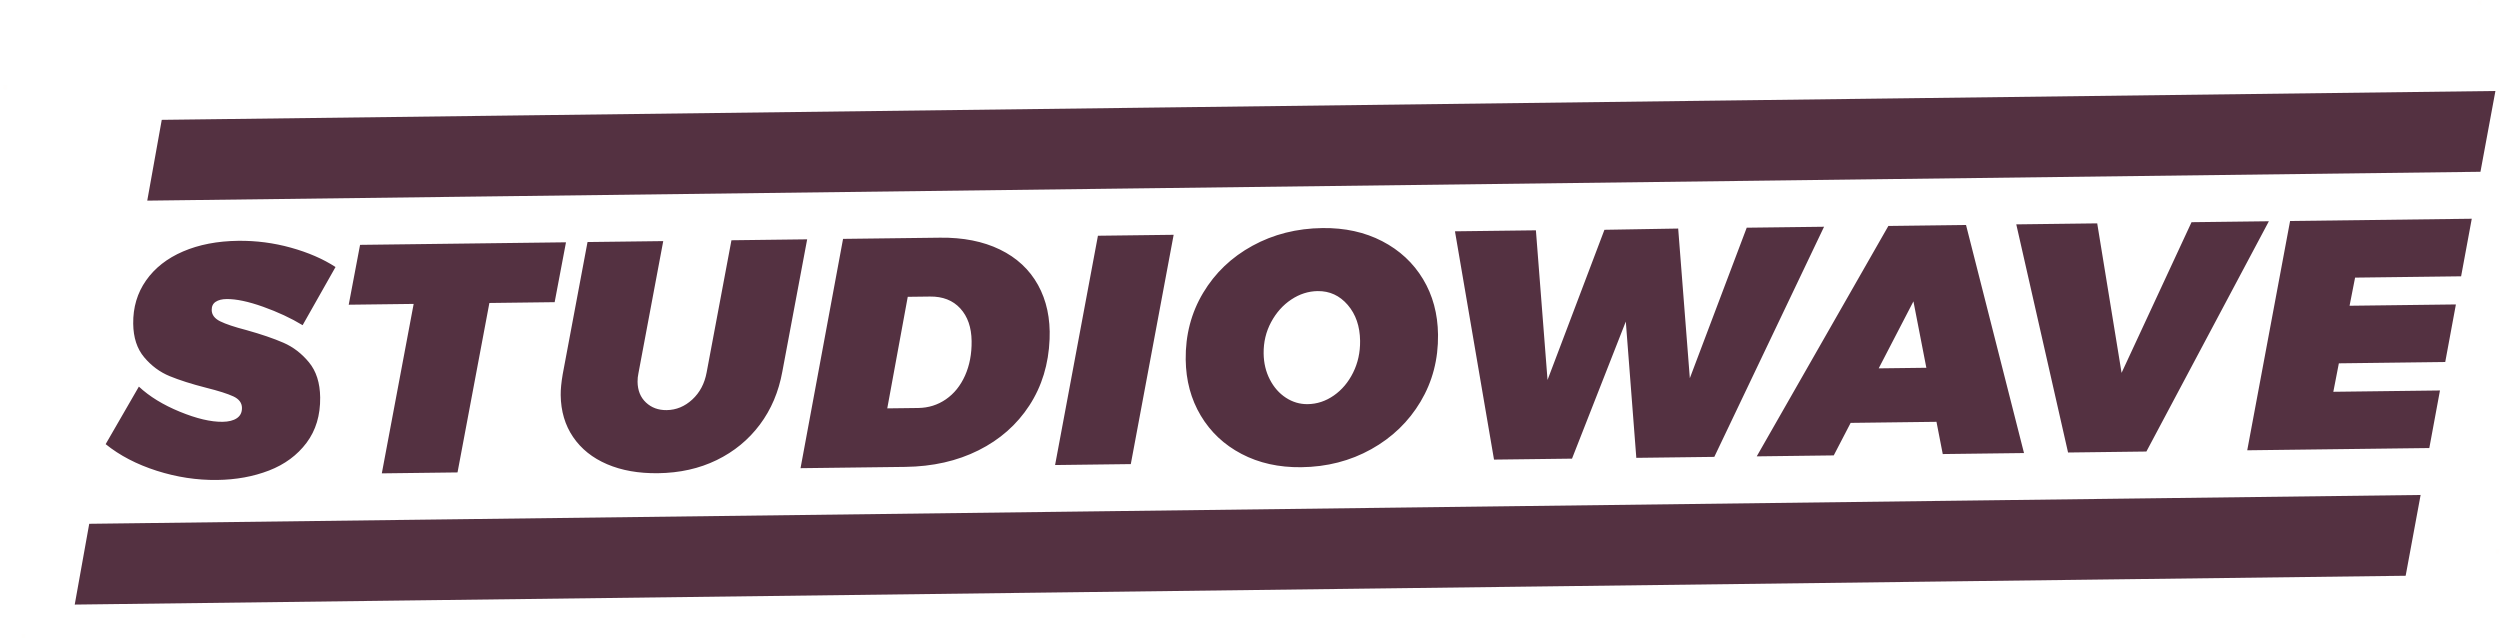
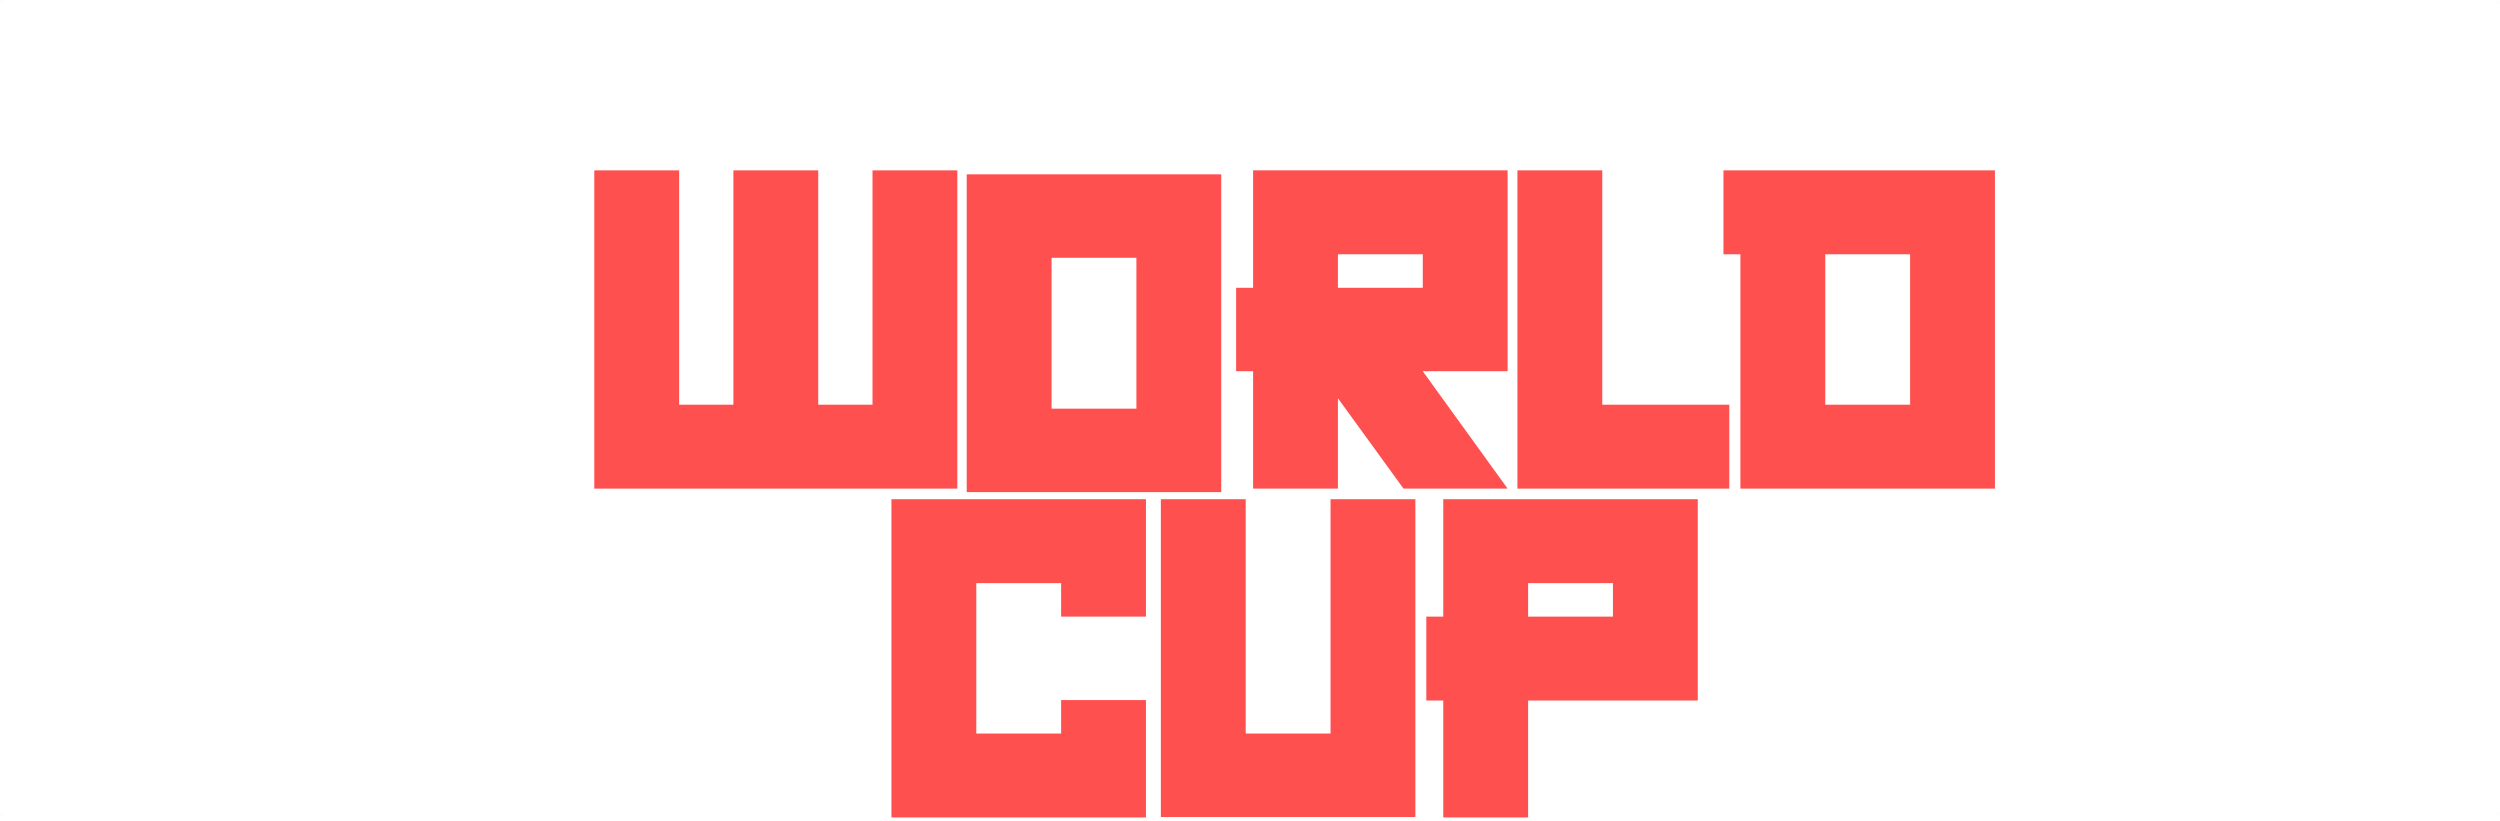
- <svg xmlns="http://www.w3.org/2000/svg" width="601px" height="154px" viewBox="0 0 601 154" version="1.1">
+ <svg xmlns="http://www.w3.org/2000/svg" width="631px" height="207px" viewBox="0 0 631 207" version="1.1">
  <defs />
  <g id="Welcome" stroke="none" stroke-width="1" fill="none" fill-rule="evenodd">
-     <g id="04-copy-3" transform="translate(-405, -134)">
-       <g id="Logo" transform="translate(706.81, 210.7286) rotate(-1) translate(-706.81, -210.7286) translate(400.81, 136.2286)">
-         <g id="Black" transform="translate(6, 3)">
-           <path d="M50.151,62.961 C49.494,63.374 49.164,64.028 49.16,64.916 C49.153,66.066 49.815,66.987 51.147,67.672 C52.476,68.361 54.577,69.103 57.452,69.903 C61.002,70.964 63.94,72.026 66.261,73.086 C68.586,74.142 70.604,75.746 72.318,77.901 C74.033,80.053 74.884,82.885 74.866,86.384 C74.843,90.674 73.687,94.292 71.398,97.236 C69.106,100.179 66.06,102.345 62.261,103.74 C58.462,105.13 54.286,105.817 49.737,105.792 C44.87,105.769 40.053,104.945 35.272,103.328 C30.496,101.708 26.438,99.505 23.106,96.716 L31.334,83.025 C33.833,85.445 37.081,87.515 41.072,89.235 C45.067,90.955 48.474,91.824 51.298,91.838 C52.76,91.846 53.913,91.574 54.756,91.029 C55.595,90.486 56.018,89.663 56.023,88.565 C56.03,87.361 55.353,86.431 53.997,85.771 C52.64,85.112 50.474,84.379 47.494,83.58 C43.996,82.619 41.085,81.636 38.763,80.631 C36.44,79.627 34.433,78.086 32.746,76.012 C31.053,73.937 30.217,71.227 30.235,67.881 C30.255,63.958 31.345,60.51 33.505,57.541 C35.664,54.572 38.671,52.299 42.523,50.724 C46.376,49.148 50.812,48.371 55.834,48.398 C60.124,48.42 64.331,49.043 68.457,50.266 C72.583,51.491 76.133,53.102 79.104,55.104 L70.951,68.949 C68.187,67.211 65.045,65.678 61.521,64.35 C57.996,63.027 55.084,62.36 52.782,62.348 C51.684,62.342 50.806,62.545 50.151,62.961 Z M85.094,49.881 L134.601,50.132 L131.625,64.473 L115.933,64.394 L107.565,104.988 L89.363,104.896 L97.729,64.3 L82.116,64.221 L85.094,49.881 Z M174.38,50.334 L192.584,50.426 L186.067,82.087 C185.102,86.947 183.221,91.176 180.431,94.769 C177.641,98.363 174.134,101.142 169.913,103.111 C165.693,105.076 160.966,106.045 155.736,106.019 C151.079,105.996 147.019,105.203 143.547,103.642 C140.076,102.083 137.394,99.858 135.501,96.972 C133.606,94.086 132.667,90.709 132.688,86.837 C132.695,85.478 132.886,83.807 133.262,81.82 L139.778,50.158 L157.982,50.25 L151.465,81.912 C151.306,82.591 151.225,83.272 151.221,83.95 C151.21,86.042 151.855,87.719 153.158,88.981 C154.457,90.244 156.101,90.879 158.09,90.89 C160.39,90.901 162.459,90.088 164.301,88.45 C166.139,86.811 167.325,84.66 167.863,81.994 L174.38,50.334 Z M238.859,53.681 C242.875,55.716 245.883,58.607 247.877,62.359 C249.87,66.106 250.725,70.467 250.437,75.432 C250.095,81.445 248.38,86.734 245.297,91.293 C242.215,95.855 238.078,99.376 232.886,101.861 C227.694,104.345 221.806,105.569 215.212,105.537 L190.029,105.409 L201.213,50.47 L224.516,50.59 C230.06,50.618 234.842,51.648 238.859,53.681 Z M229.959,83.84 C231.093,81.414 231.669,78.661 231.684,75.573 C231.702,72.277 230.839,69.646 229.098,67.676 C227.355,65.705 224.94,64.711 221.855,64.696 L216.52,64.669 L211.127,91.396 L218.579,91.434 C221.037,91.446 223.264,90.789 225.258,89.466 C227.252,88.141 228.821,86.266 229.959,83.84 Z M251.227,105.72 L262.489,50.784 L280.693,50.876 L269.43,105.812 L251.227,105.72 Z M330.792,53.287 C334.942,55.533 338.155,58.62 340.438,62.555 C342.717,66.486 343.846,70.965 343.82,75.985 C343.789,81.896 342.299,87.237 339.346,92.007 C336.39,96.777 332.369,100.521 327.283,103.243 C322.194,105.964 316.565,107.308 310.393,107.276 C305.005,107.248 300.238,106.098 296.09,103.828 C291.944,101.562 288.73,98.433 286.448,94.443 C284.164,90.458 283.04,85.956 283.066,80.935 C283.096,75.024 284.587,69.698 287.54,64.95 C290.493,60.207 294.514,56.503 299.603,53.835 C304.689,51.168 310.319,49.849 316.491,49.882 C321.879,49.908 326.646,51.043 330.792,53.287 Z M323.256,84.747 C324.445,82.45 325.048,79.918 325.062,77.146 C325.079,73.642 324.139,70.748 322.242,68.462 C320.342,66.178 317.957,65.027 315.081,65.012 C312.831,65.001 310.696,65.646 308.677,66.941 C306.655,68.241 305.012,70.022 303.745,72.291 C302.477,74.562 301.836,77.056 301.824,79.775 C301.812,82.077 302.271,84.17 303.205,86.058 C304.134,87.945 305.395,89.43 306.986,90.508 C308.577,91.588 310.312,92.134 312.194,92.144 C314.444,92.153 316.554,91.5 318.523,90.176 C320.491,88.851 322.069,87.043 323.256,84.747 Z M418.467,51.575 L437.061,51.67 L409.715,106.525 L390.964,106.43 L389.01,73.625 L375.505,106.352 L356.753,106.256 L348.324,51.218 L367.783,51.319 L369.952,87.337 L384.259,51.481 L401.99,51.491 L404.162,87.511 L418.467,51.575 Z M438.431,106.671 L419.913,106.578 L452.52,51.75 L471.192,51.843 L484.172,106.904 L464.636,106.805 L463.263,99.029 L442.628,98.925 L438.431,106.671 Z M458.231,69.979 L449.599,85.938 L461.055,85.996 L458.231,69.979 Z M513.593,107.053 L494.762,106.959 L483.273,51.905 L502.731,52.003 L507.96,88.038 L525.406,52.119 L544.001,52.215 L513.593,107.053 Z M537.838,107.177 L549.101,52.241 L592.779,52.463 L589.976,66.256 L564.486,66.126 L563.042,72.865 L588.605,72.995 L585.801,86.788 L560.225,86.659 L558.778,93.476 L584.416,93.607 L581.612,107.401 L537.838,107.177 Z M502.86,118.253 L579.327,118.642 L575.392,138 L499.017,137.612 L461.386,137.419 L364.848,136.928 L327.269,136.737 L246.594,136.327 L103.019,135.596 L15,135.149 L18.825,115.791 L107.028,116.239 L250.452,116.968 L331.153,117.379 L360.102,117.527 L473.913,118.106 L502.86,118.253 Z M122.205,38.806 L34.127,38.358 L37.952,19 L126.147,19.449 L269.118,20.176 L412.977,20.908 L458.592,21.14 L599,21.854 L595.066,41.212 L445.575,40.45 L418.331,40.313 L265.259,39.533 L122.205,38.806 Z" fill="#543141" />
-           <g id="hacky-corners" transform="translate(0.052357, 0.000457)" fill-opacity="0.01" fill="#FA8C63">
-             <rect id="Rectangle-3" x="0" y="10" width="1" height="1" />
-             <rect id="Rectangle-3" x="2" y="142" width="1" height="1" />
-             <rect id="Rectangle-3" x="597" y="132" width="1" height="1" />
-             <rect id="Rectangle-3" x="595" y="0" width="1" height="1" />
+     <g id="World-Cup-2018" transform="translate(-404, -100)">
+       <g id="logo" transform="translate(404, 100)">
+         <g id="worldcup">
+           <g transform="translate(150, 43)" fill="#FF5050">
+             <polygon id="Fill-4" points="139.24 163.329 75 163.329 75 83 139.24 83 139.24 112.634 117.828 112.634 117.828 104.183 96.416 104.183 96.416 142.146 117.828 142.146 117.828 133.699 139.24 133.699" />
+             <polygon id="Fill-6" points="207.24 163.212 143 163.212 143 83 164.416 83 164.416 142.147 185.828 142.147 185.828 83 207.24 83" />
+             <path d="M235.696,112.634 L257.108,112.634 L257.108,104.183 L235.696,104.183 L235.696,112.634 Z M278.52,133.813 L235.696,133.813 L235.696,163.33 L214.28,163.33 L214.28,133.813 L210,133.813 L210,112.634 L214.28,112.634 L214.28,83 L278.52,83 L278.52,133.813 Z" id="Fill-8" />
+             <polygon id="Fill-10" points="0 80.329 0 0 21.416 0 21.416 59.146 35.111 59.146 35.111 0 56.523 0 56.523 59.146 70.22 59.146 70.22 0 91.632 0 91.632 80.329" />
+             <path d="M115.416,60.146 L136.828,60.146 L136.828,22.065 L115.416,22.065 L115.416,60.146 Z M94,81.212 L158.24,81.212 L158.24,1 L94,1 L94,81.212 Z" id="Fill-11" />
+             <path d="M187.695,29.633 L209.108,29.633 L209.108,21.182 L187.695,21.182 L187.695,29.633 Z M230.521,50.699 L209.108,50.699 L230.521,80.329 L204.247,80.329 L187.695,57.526 L187.695,80.329 L166.28,80.329 L166.28,50.699 L162,50.699 L162,29.634 L166.28,29.634 L166.28,0 L230.521,0 L230.521,50.699 Z" id="Fill-12" />
+             <polygon id="Fill-13" points="286.476 80.329 233 80.329 233 0 254.416 0 254.416 59.146 286.476 59.146" />
+             <path d="M310.695,59.146 L332.108,59.146 L332.108,21.182 L310.695,21.182 L310.695,59.146 Z M289.28,80.329 L289.28,21.182 L285,21.182 L285,0 L353.52,0 L353.52,80.329 L289.28,80.329 Z" id="Fill-14" />
+           </g>
+           <g id="hacky-corners" fill="#000000" fill-opacity="0.01">
+             <rect id="Rectangle-3" x="0" y="0" width="1" height="1" />
+             <rect id="Rectangle-3" x="0" y="205" width="1" height="1" />
+             <rect id="Rectangle-3" x="630" y="205" width="1" height="1" />
+             <rect id="Rectangle-3" x="630" y="0" width="1" height="1" />
          </g>
        </g>
      </g>
    </g>
  </g>
</svg>
